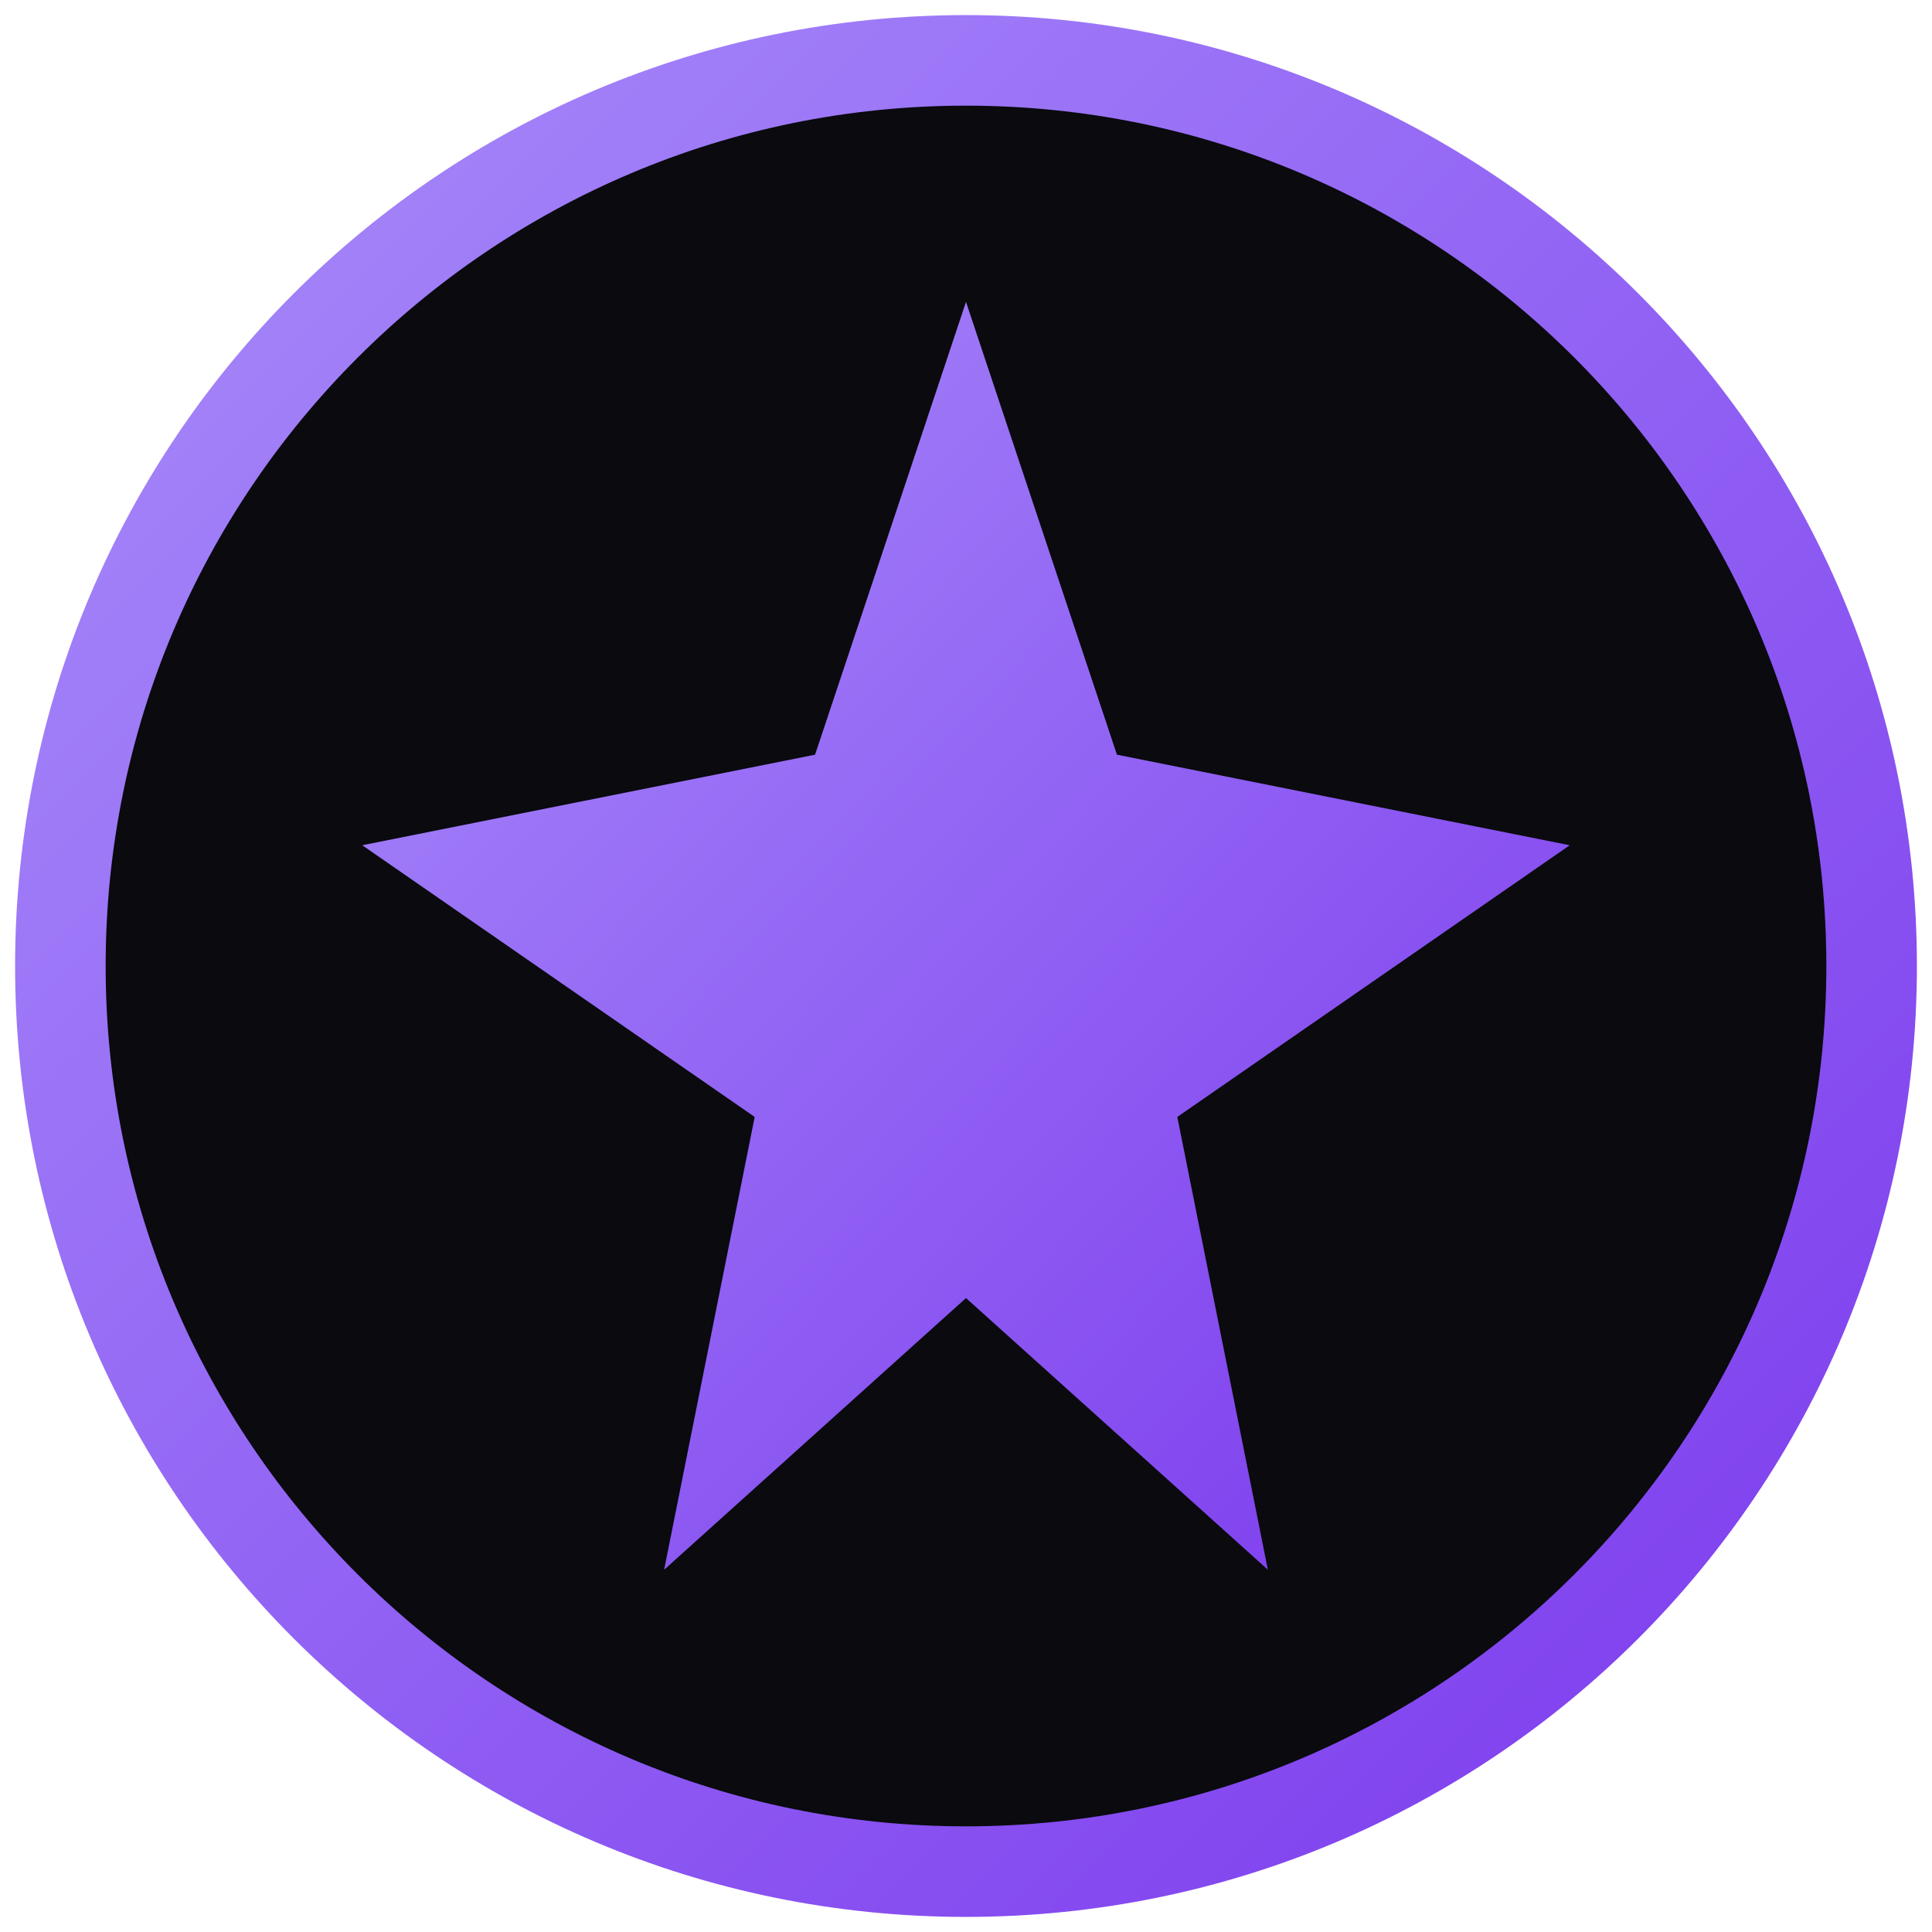
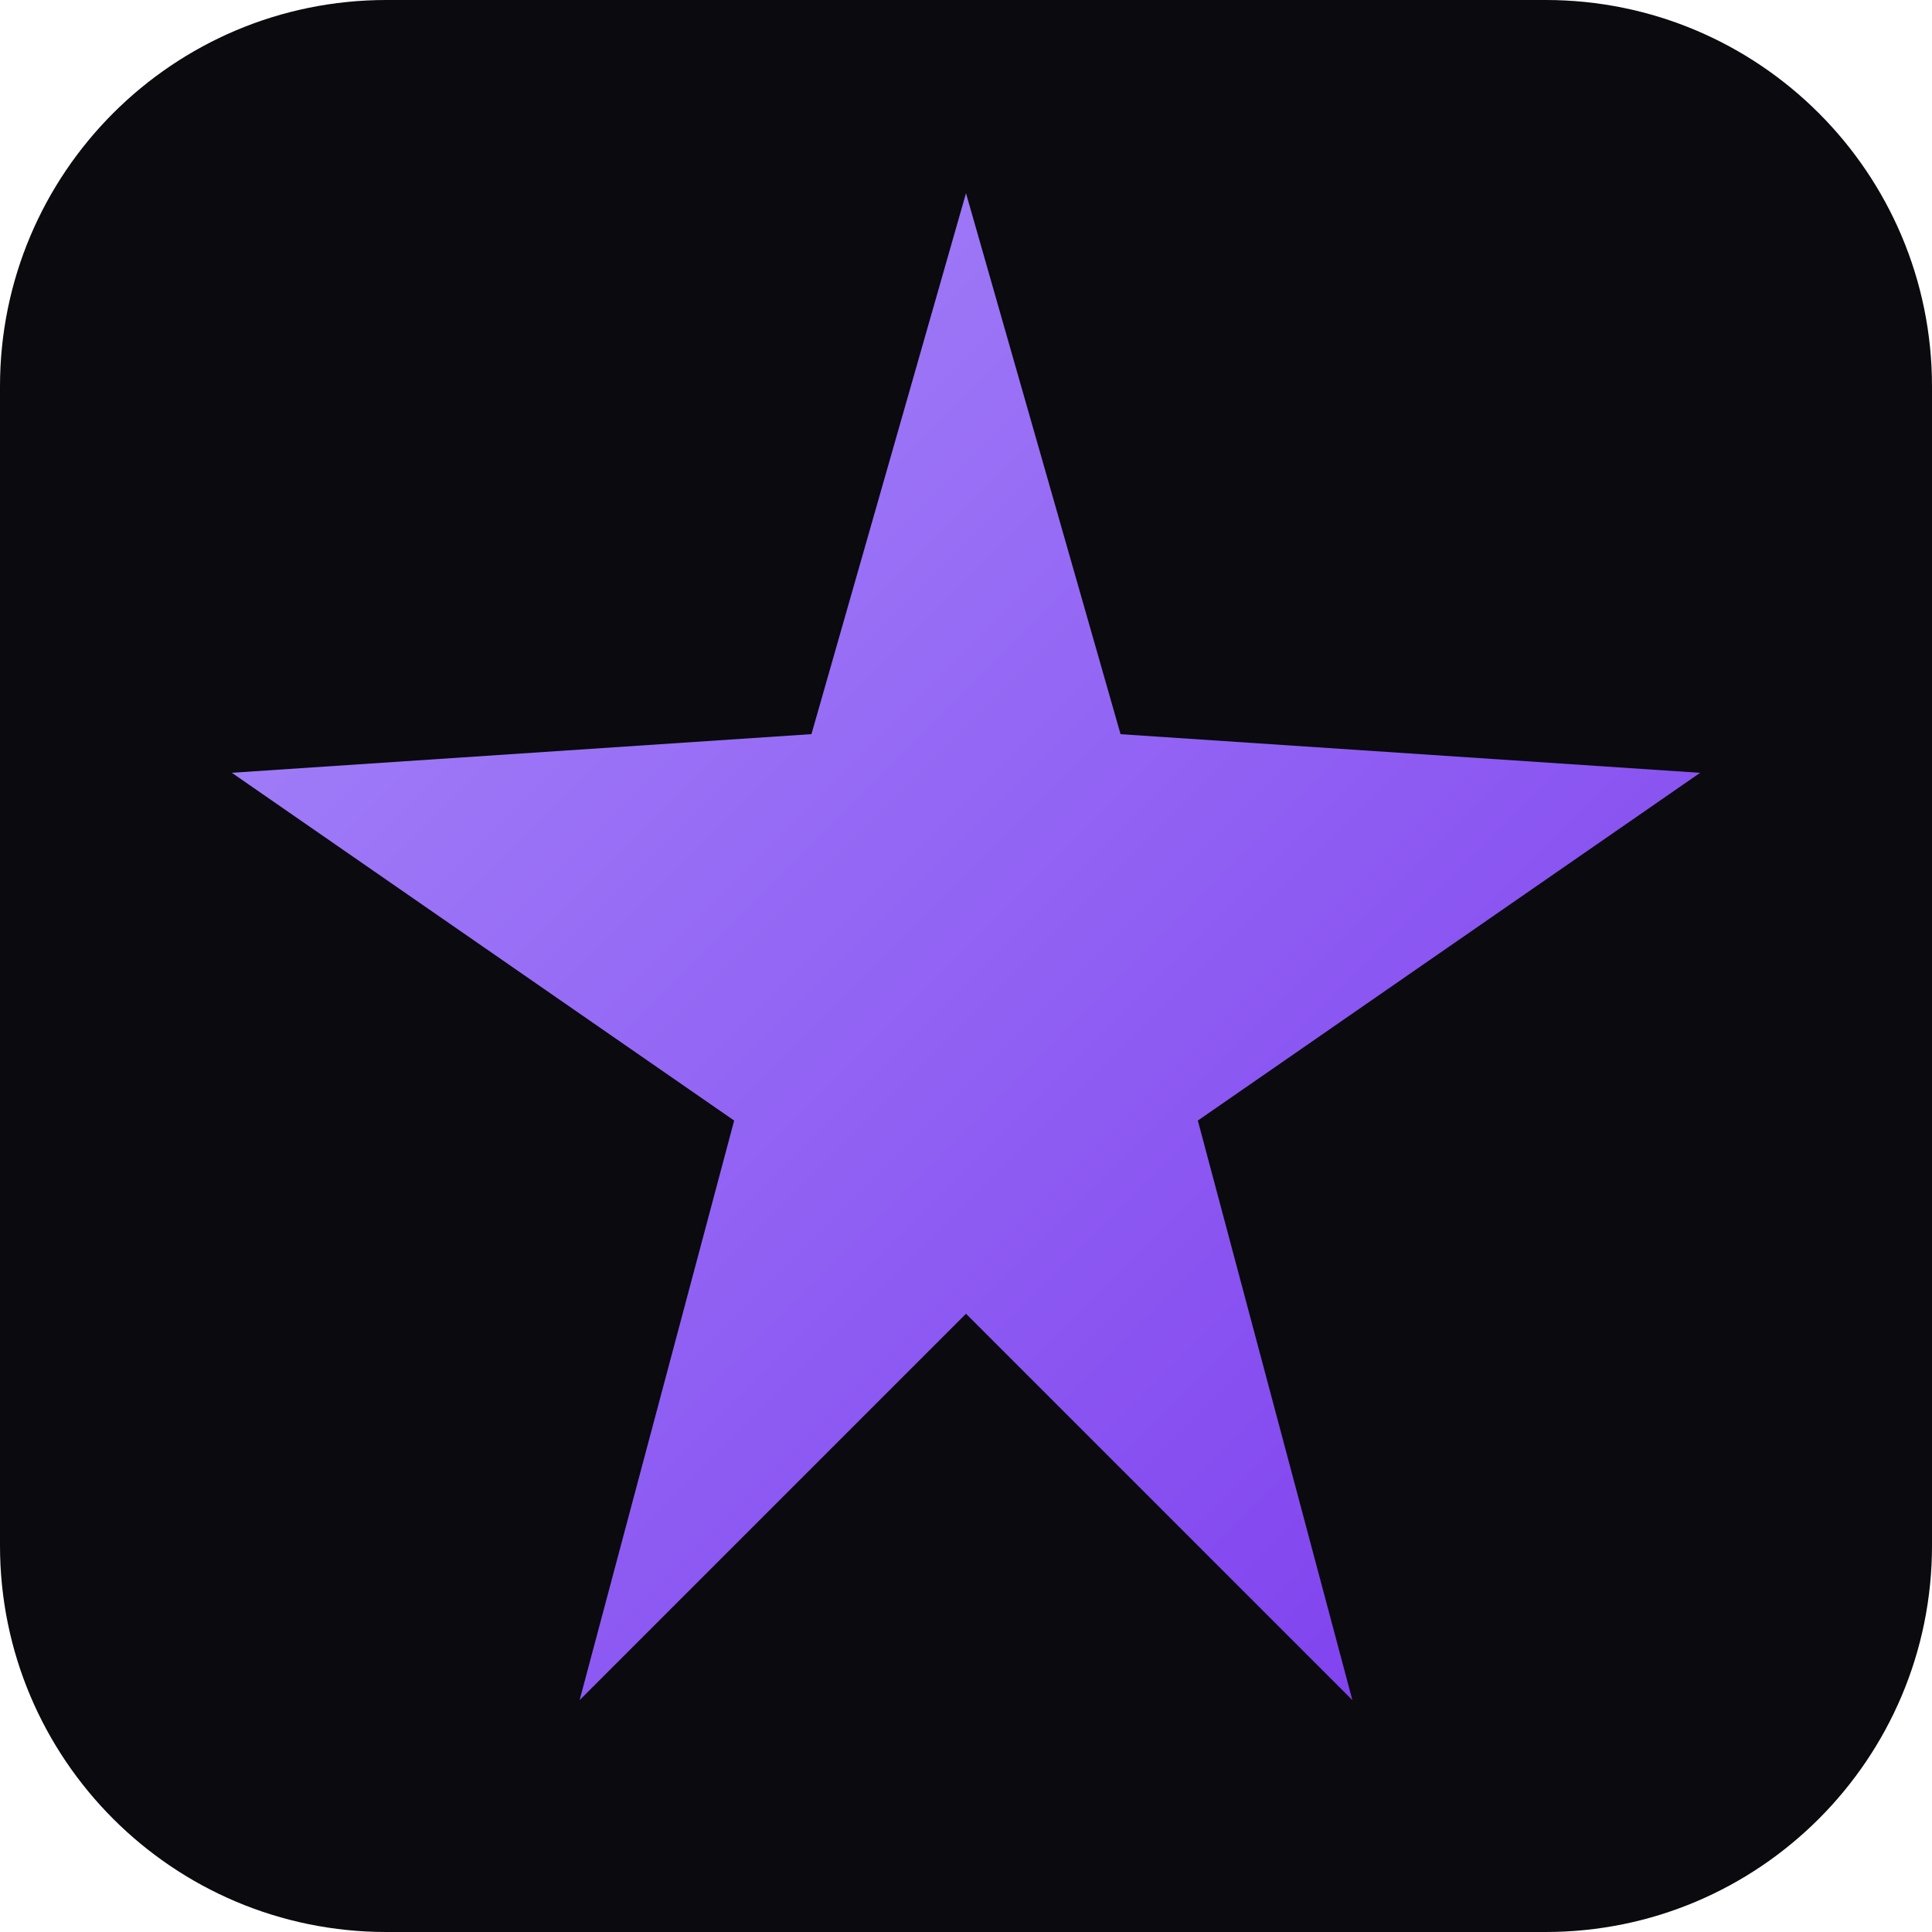
- <svg xmlns="http://www.w3.org/2000/svg" viewBox="0 0 32 32">
+ <svg xmlns="http://www.w3.org/2000/svg" viewBox="0 0 100 100">
  <defs>
    <linearGradient id="g" x1="0%" y1="0%" x2="100%" y2="100%">
      <stop offset="0%" stop-color="#A78BFA" />
      <stop offset="100%" stop-color="#7C3AED" />
    </linearGradient>
  </defs>
-   <circle cx="16" cy="16" r="15" fill="#0A0A0F" stroke="url(#g)" stroke-width="1.5" />
-   <path d="M16 5 L18.5 12.5 L26 14 L19.5 18.5 L21 26 L16 21.5 L11 26 L12.5 18.5 L6 14 L13.5 12.5 Z" fill="url(#g)" />
+   <rect width="100" height="100" rx="20" fill="#0A0A0F" />
+   <path d="M50 10 L58 38 L88 40 L62 58 L70 88 L50 68 L30 88 L38 58 L12 40 L42 38 Z" fill="url(#g)" />
</svg>
